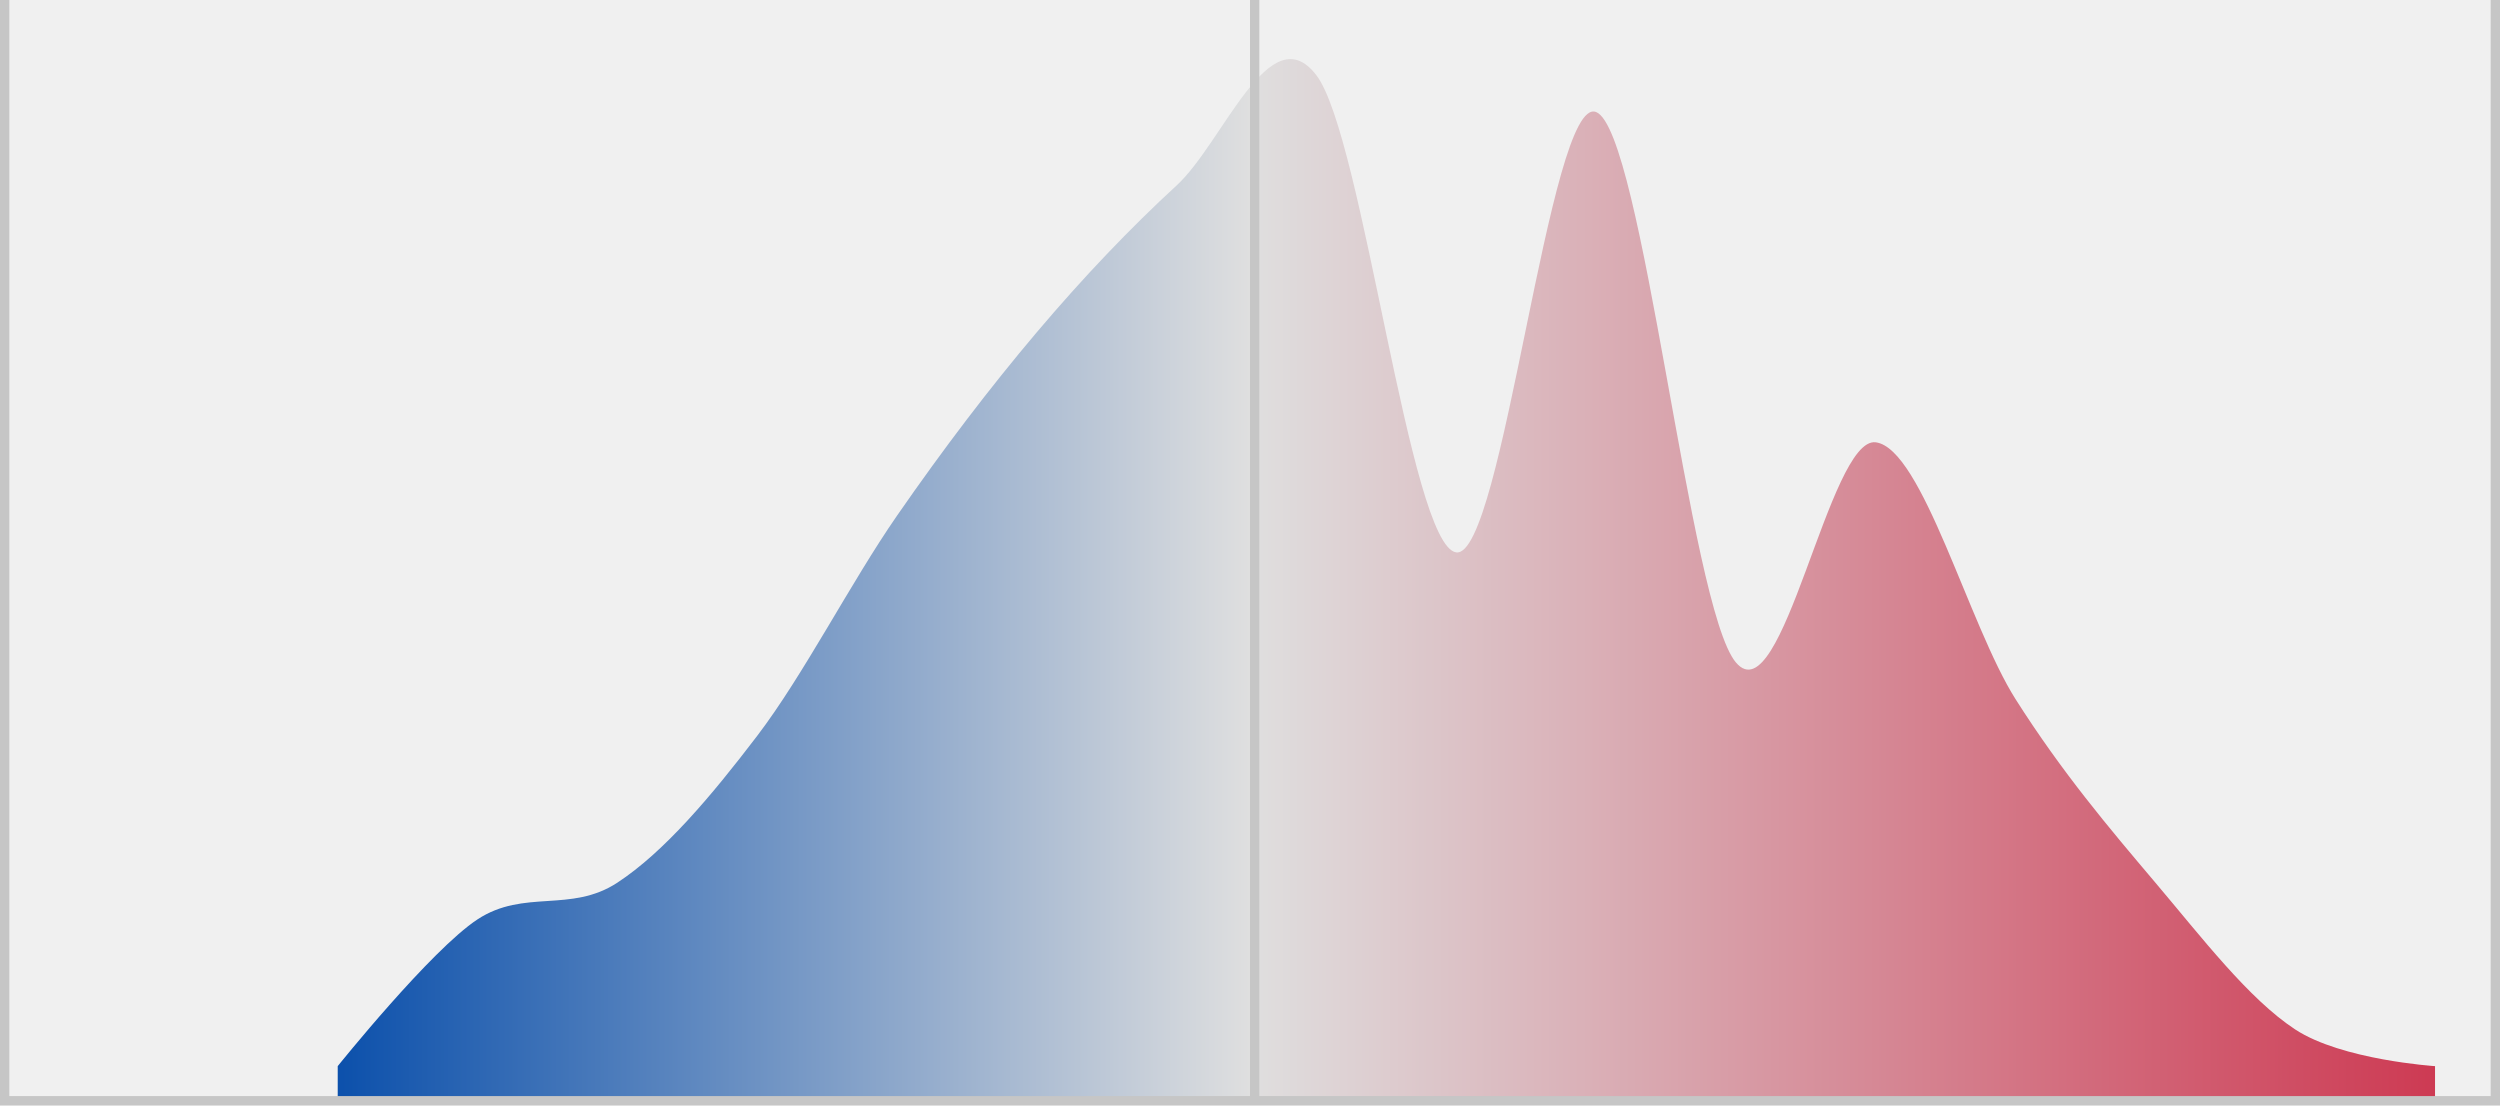
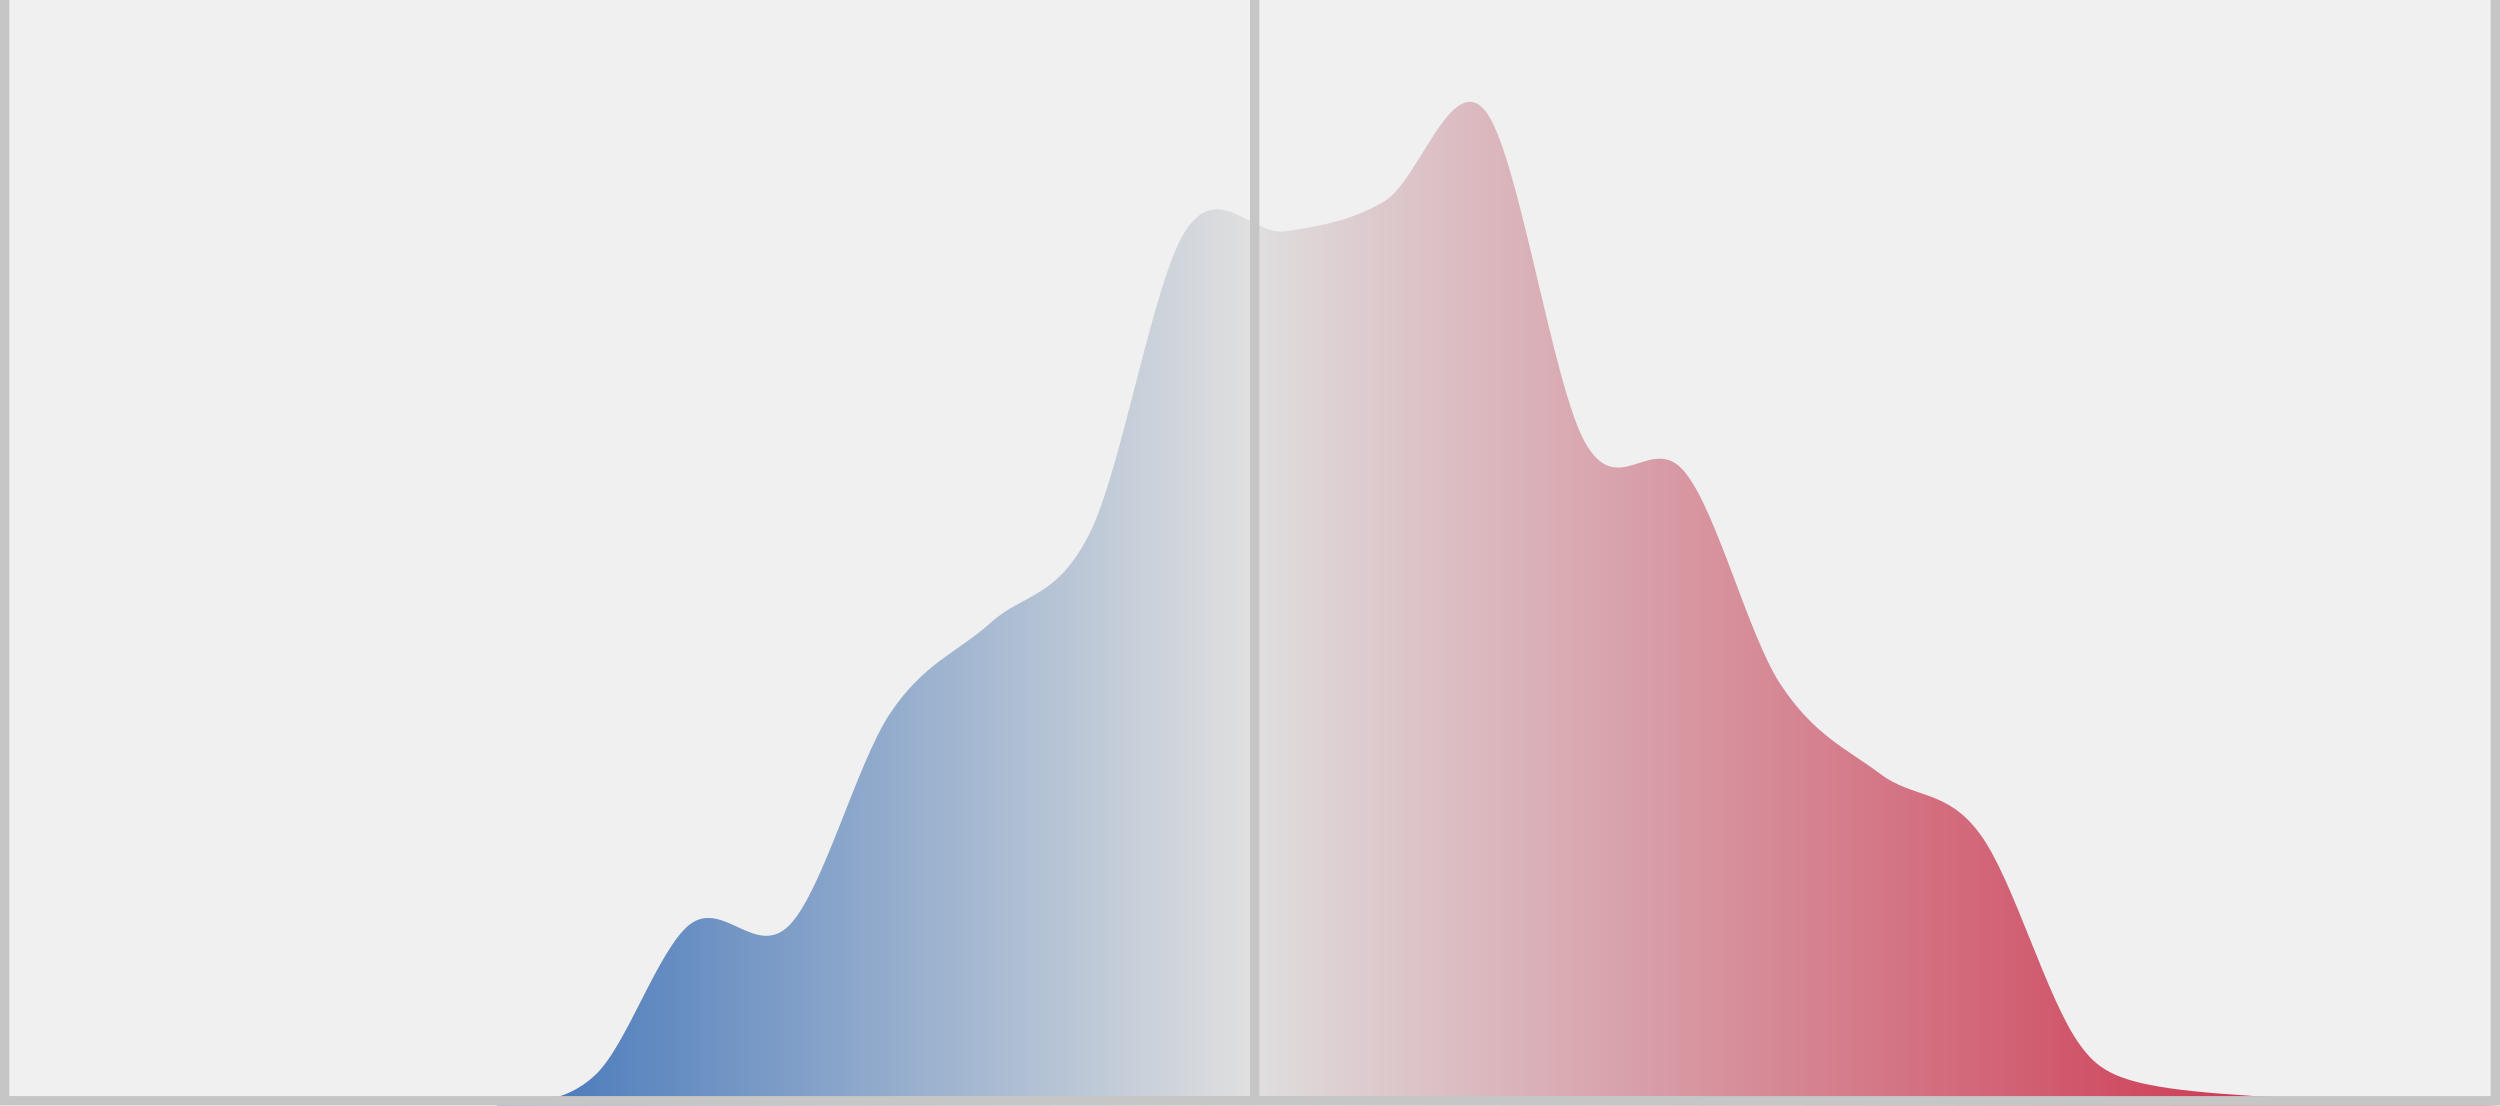
- <svg xmlns="http://www.w3.org/2000/svg" xmlns:xlink="http://www.w3.org/1999/xlink" width="536px" height="237px" viewBox="0 0 536 237" version="1.1">
+ <svg xmlns="http://www.w3.org/2000/svg" width="536px" height="237px" viewBox="0 0 536 237" version="1.1">
  <defs>
-     <polygon id="path-1" points="0.55 0.417 536.45 0.417 536.45 236.45 0.55 236.45" />
-     <linearGradient x1="0%" y1="85.144%" x2="100%" y2="85.144%" id="linearGradient-3">
+     <linearGradient x1="10.0%" y1="0%" x2="90.0%" y2="0%" id="linearGradient-1">
      <stop stop-color="#CD3952" offset="0%" />
-       <stop stop-color="#DFDFDF" offset="56.436%" />
+       <stop stop-color="#DFDFDF" offset="50%" />
      <stop stop-color="#0A4FAB" offset="100%" />
    </linearGradient>
  </defs>
-   <g id="statehouse_bias_plan_curve" stroke="none" stroke-width="1" fill="none" fill-rule="evenodd">
-     <g id="Clipped" transform="translate(268.5, 118.5) scale(-1, 1) translate(-268.5, -118.5) ">
-       <mask id="mask-2" fill="white">
-         <use xlink:href="#path-1" />
-       </mask>
-       <g id="Shape" />
-       <path d="M14.93,228.582 C14.93,228.582 34.915,227.271 44.908,220.714 C54.9,214.158 64.893,201.045 74.885,189.243 C84.878,177.442 94.87,165.64 104.863,149.904 C114.855,134.169 124.848,96.141 134.84,94.83 C144.833,93.519 154.826,153.838 164.818,142.037 C174.811,130.235 184.803,27.954 194.796,24.02 C204.788,20.086 214.781,119.745 224.773,118.433 C234.766,117.122 244.758,29.265 254.751,16.152 C264.743,3.039 274.736,30.576 284.728,39.756 C294.721,48.935 304.713,59.425 314.706,71.227 C324.698,83.028 334.691,96.141 344.683,110.566 C354.676,124.99 364.668,144.659 374.661,157.772 C384.653,170.885 394.646,182.687 404.638,189.243 C414.631,195.8 424.623,190.555 434.616,197.111 C444.608,203.668 464.593,228.582 464.593,228.582 L464.593,237 L14.93,237 L14.93,228.582 Z" id="Shape" fill="url(#linearGradient-3)" mask="url(#mask-2)" />
-     </g>
+   <g id="ushouse_eg_plan_curve" stroke="none" stroke-width="1" fill="none" fill-rule="evenodd">
+     <path d="M 0.0 237.0 C 75.9 234.8 83.0 233.7 90.0 224.1 C 97.2 214.3 104.3 188.5 111.5 178.8 C 118.6 169.1 125.8 171.3 132.9 165.9 C 140.1 160.5 147.2 157.6 154.4 146.5 C 161.2 136.0 167.9 109.7 174.7 101.3 C 181.9 92.4 189.0 107.7 196.2 94.8 C 203.3 81.9 210.5 32.3 217.6 23.7 C 224.8 15.1 231.9 38.8 239.1 43.1 C 246.2 47.4 253.3 48.5 260.5 49.6 C 267.6 50.6 274.8 38.5 281.9 49.6 C 288.7 60.1 295.5 100.5 302.3 114.2 C 309.5 128.6 316.6 127.1 323.7 133.6 C 330.9 140.0 338.0 142.2 345.2 153.0 C 352.3 163.7 359.5 190.7 366.6 198.2 C 373.8 205.8 380.9 192.7 388.1 198.2 C 394.9 203.5 401.6 224.2 408.4 230.5 C 415.5 237.1 422.6 235.9 429.7 237.0 L 536.0 237.0 L 0.0 237.0 Z" id="Shape" fill="url(#linearGradient-1)" transform="translate(536 0) scale(-1, 1)" />
    <polygon id="Shape" fill="#C6C6C6" points="0 0 0 235 0 237 2 237 268 237 270 237 534 237 536 237 536 235 536 0 534 0 534 235 270 235 270 0 268 0 268 235 2 235 2 0" />
  </g>
</svg>
